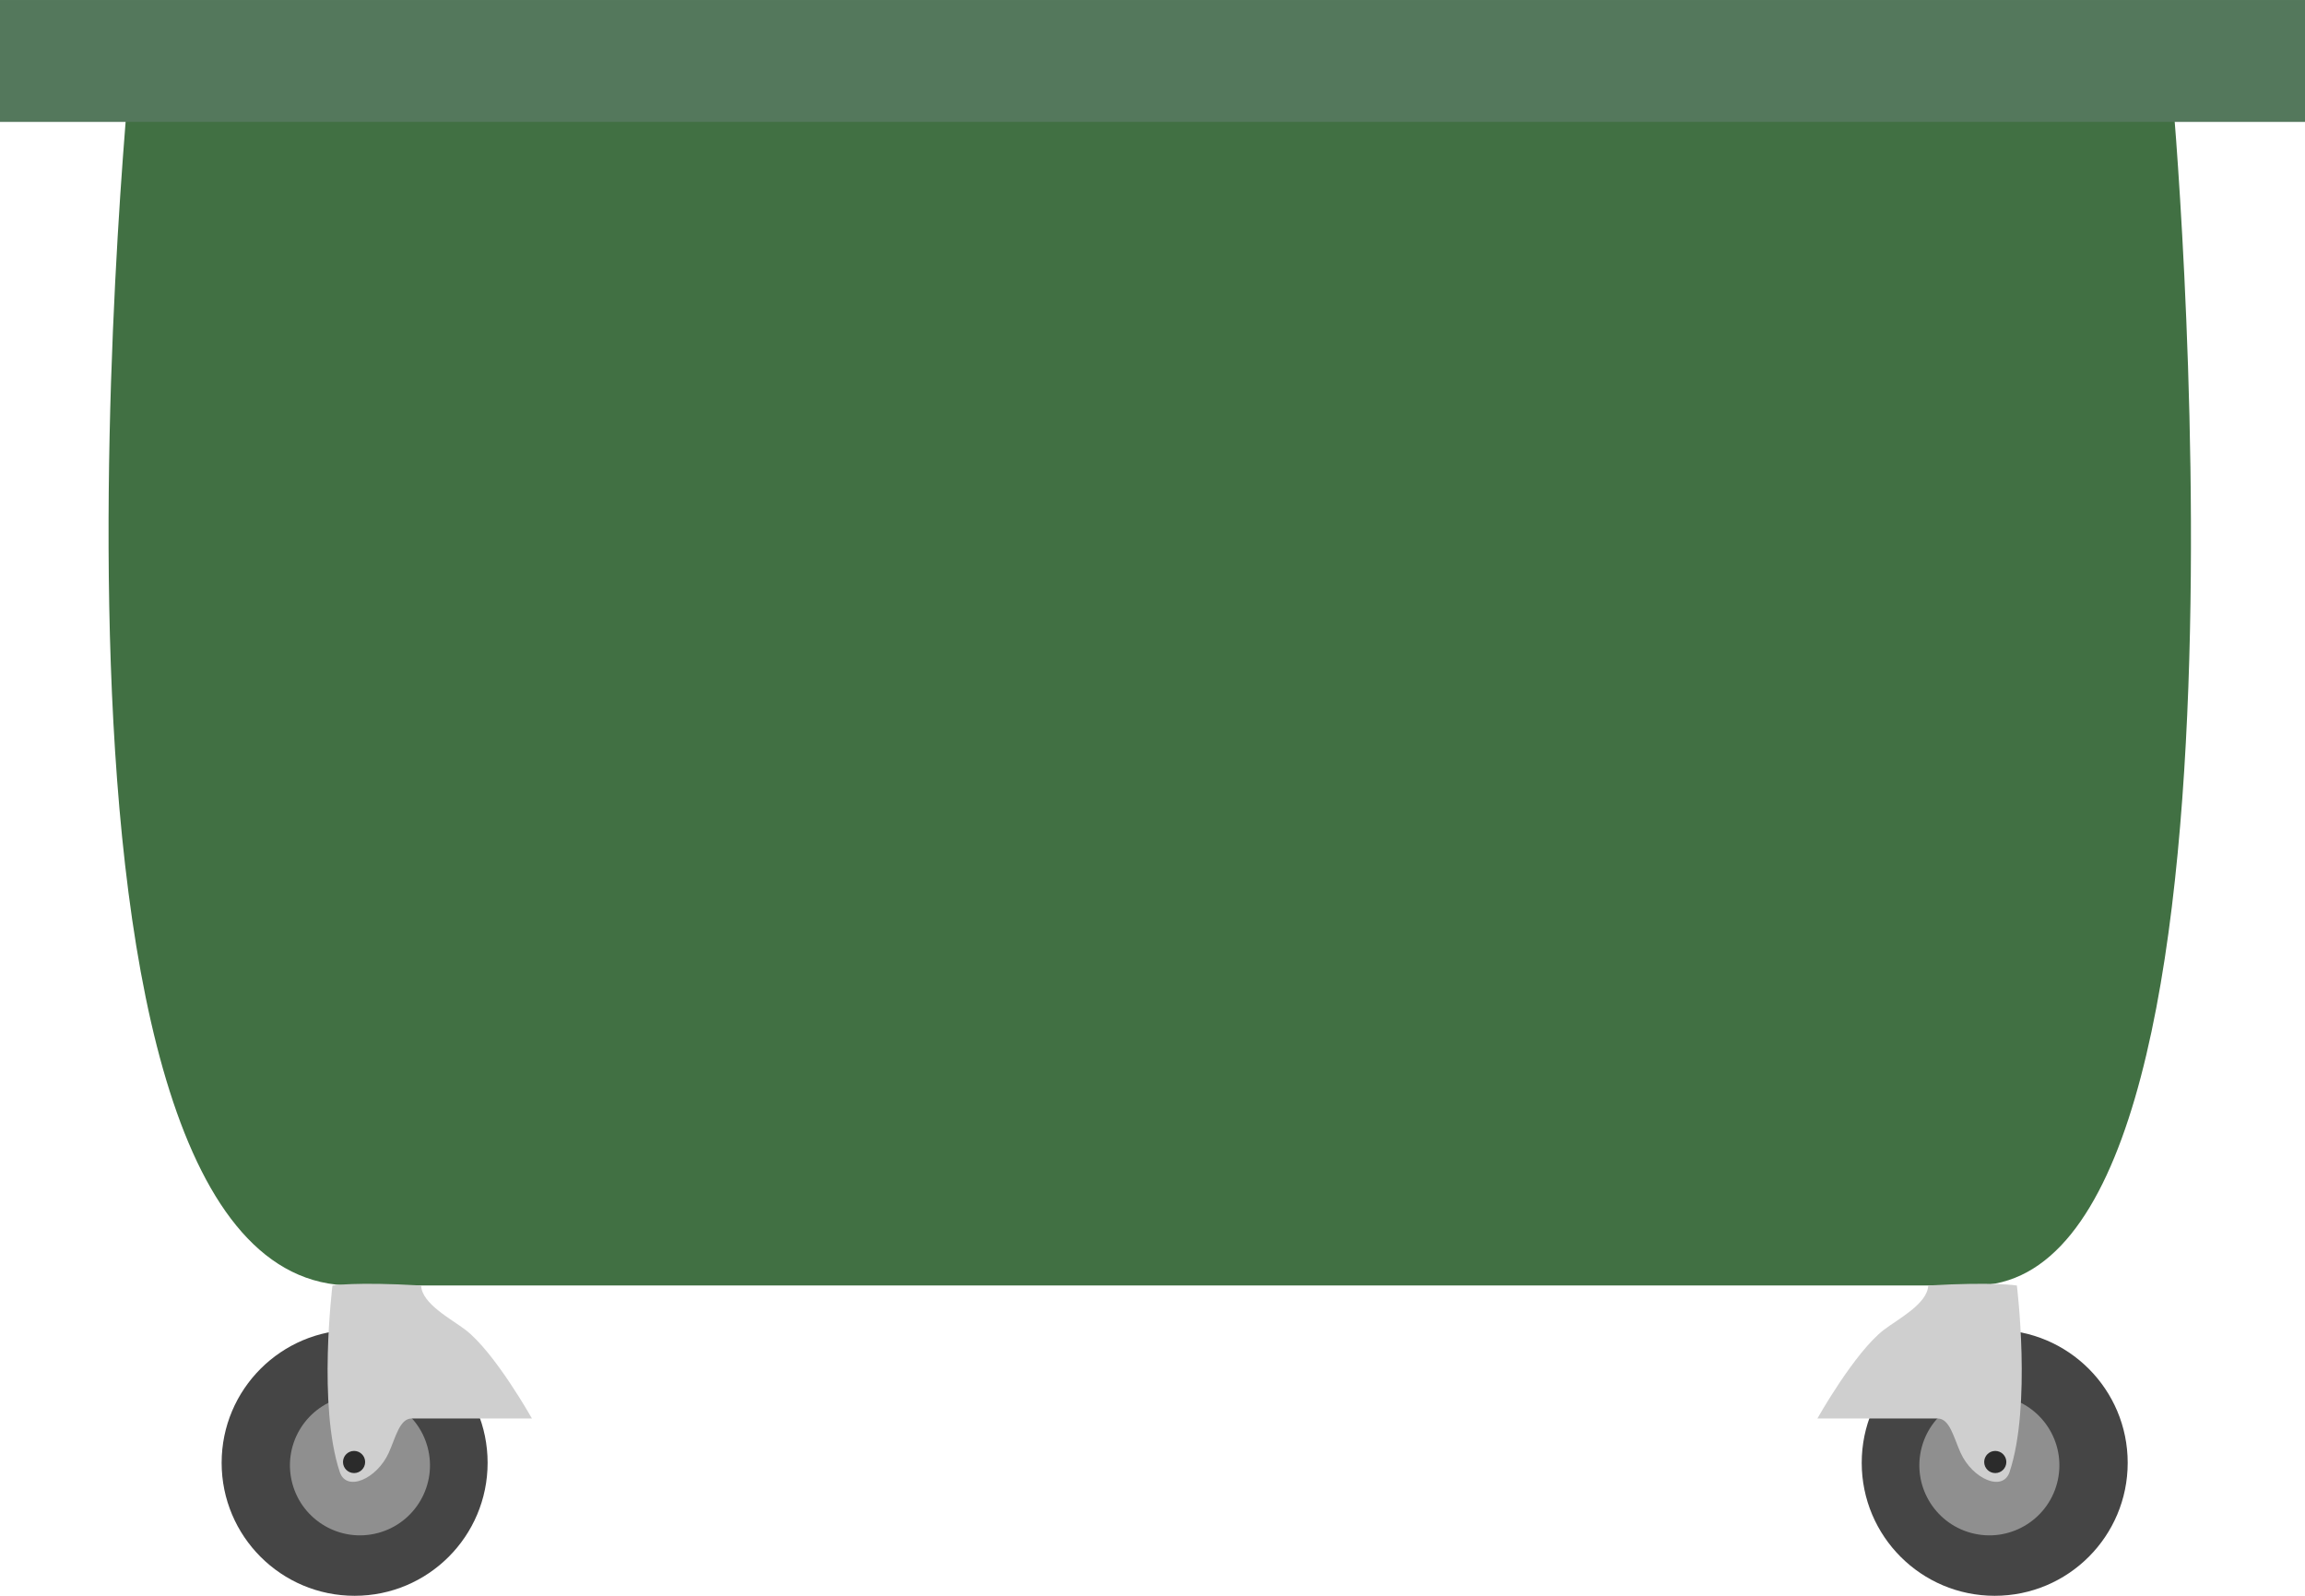
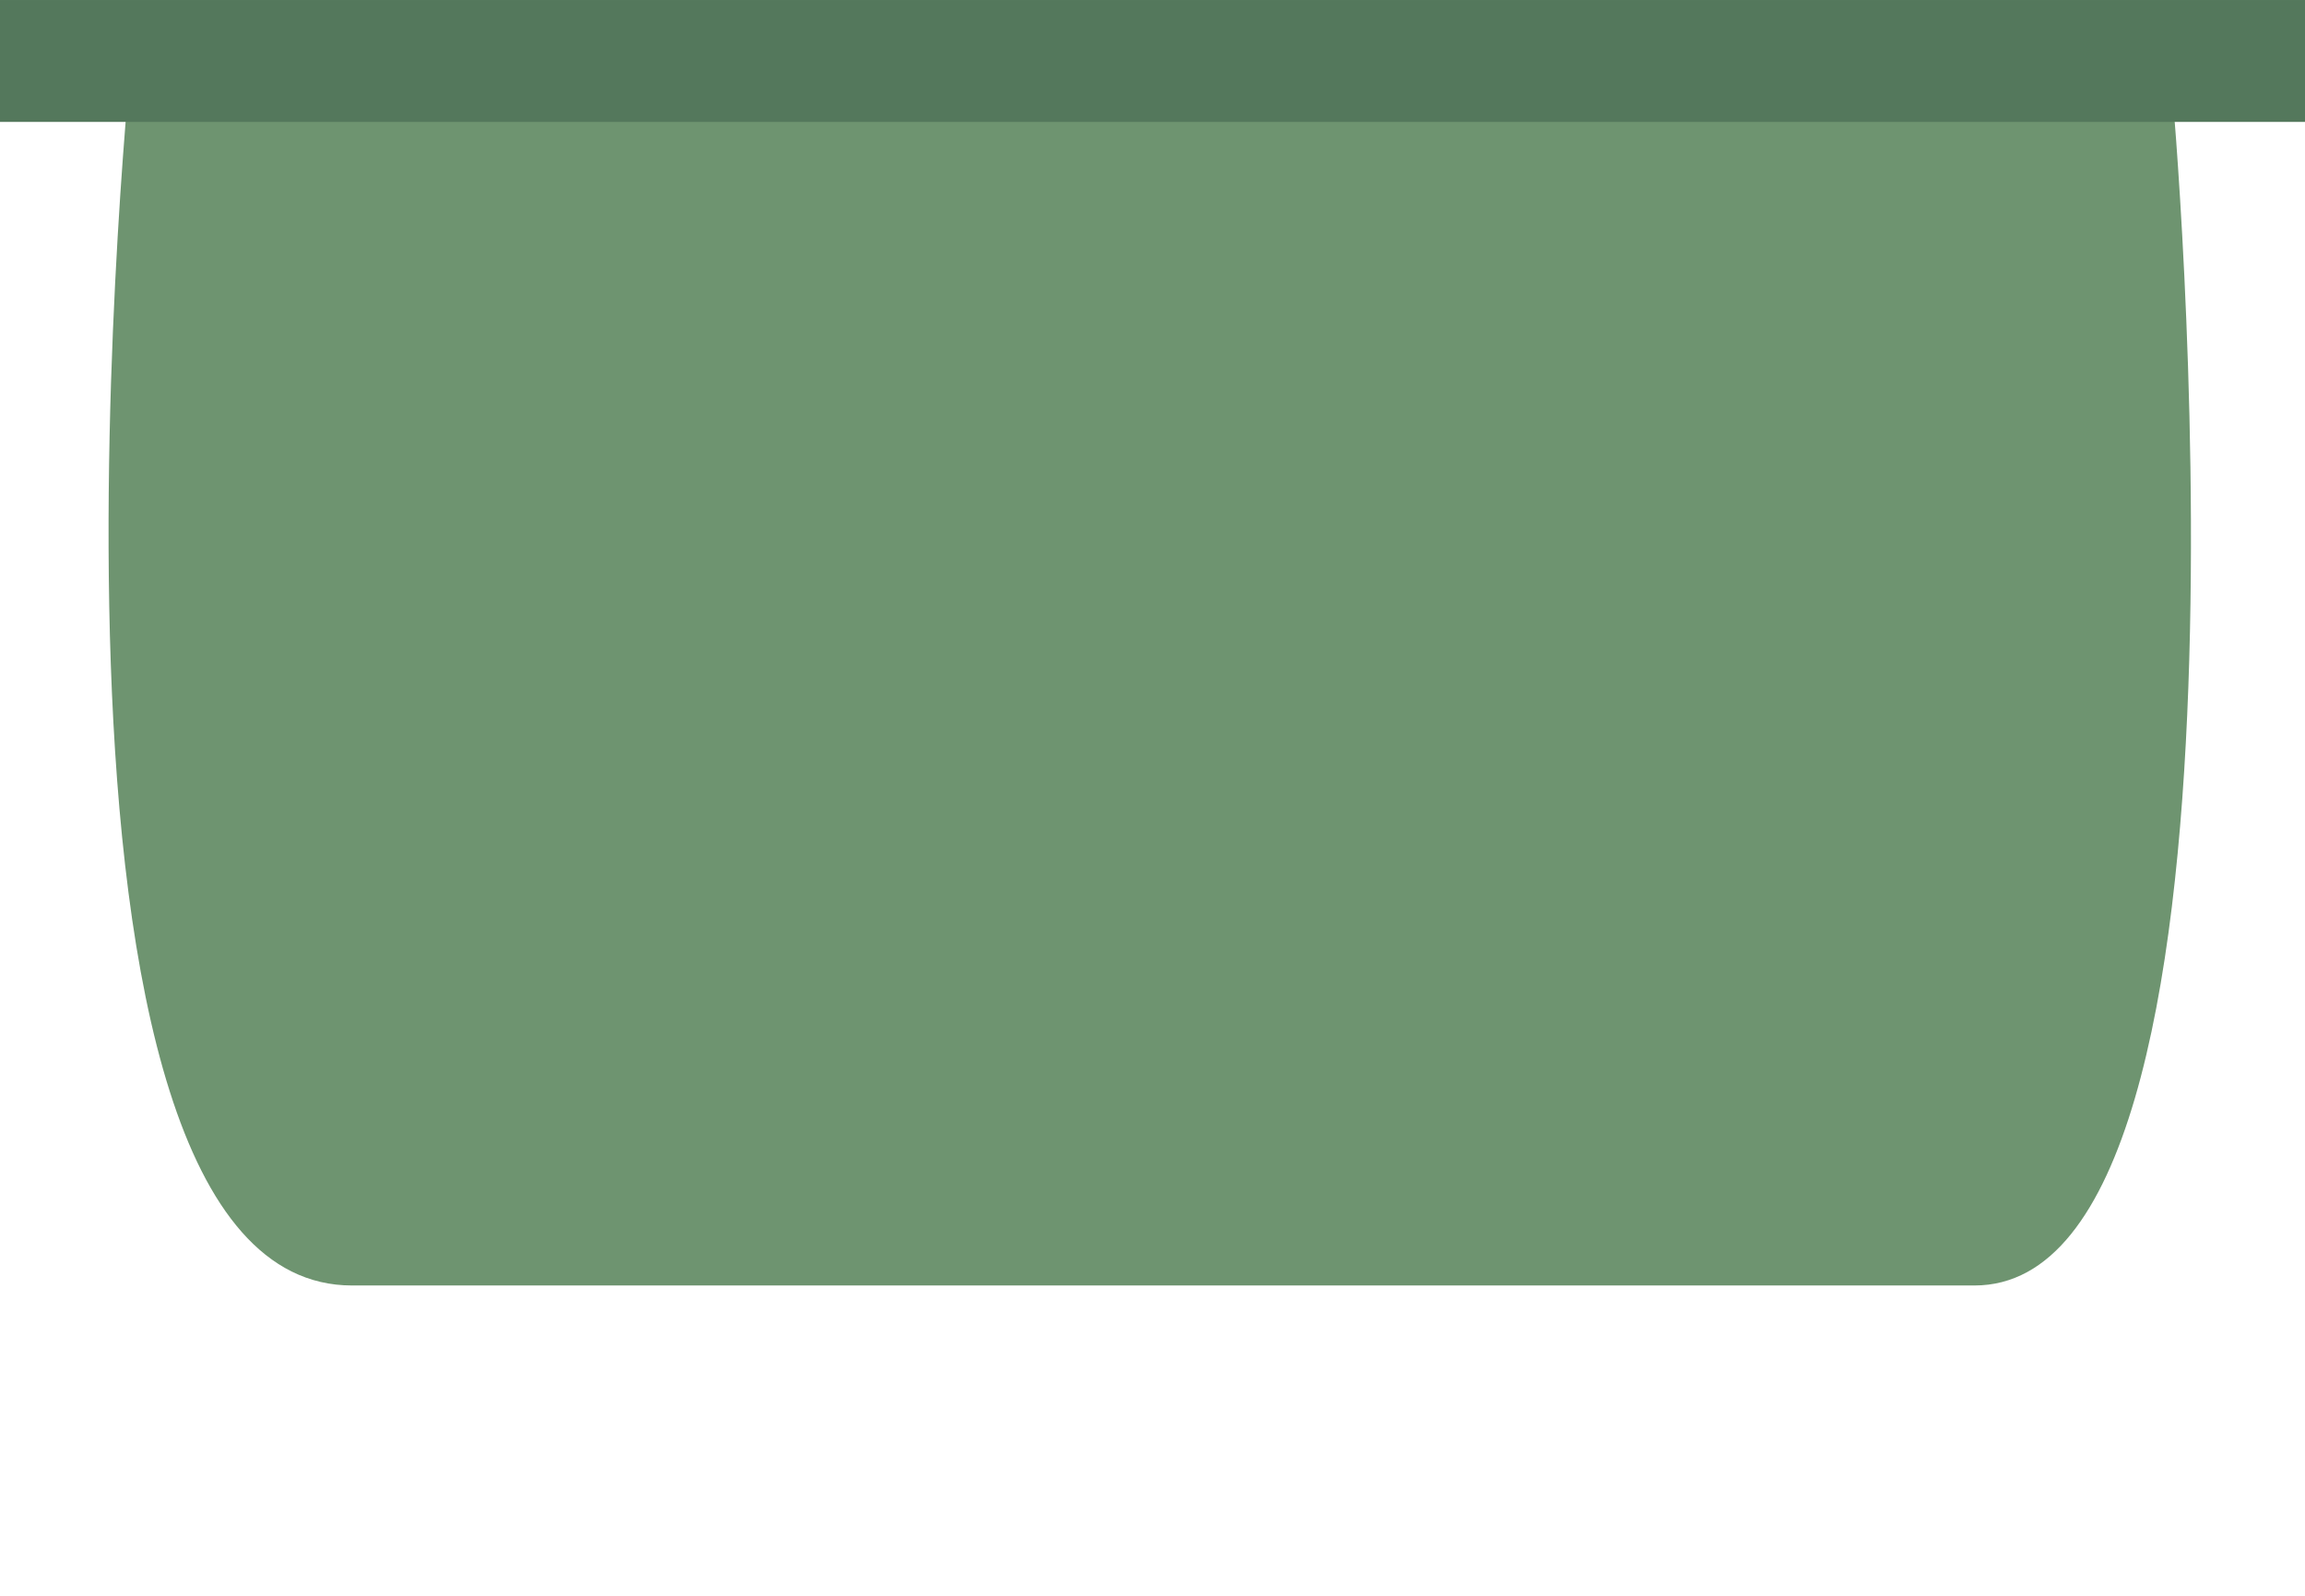
<svg xmlns="http://www.w3.org/2000/svg" width="137.583mm" height="95.25mm" viewBox="0 0 137.583 95.25" version="1.1" id="svg8">
  <defs id="defs2" />
  <g id="layer1" transform="translate(-31.75,-84.66666)">
-     <path id="rect833" style="fill:#417043;fill-opacity:1;stroke-width:0.23" d="m 39.672,87.224 121.724,2.734 c 0,0 6.529,71.437 -11.793,71.437 H 52.759 c -20.939,0 -13.087,-74.172 -13.087,-74.172 z" />
+     <path id="rect833" style="fill:#6e9470;fill-opacity:1;stroke-width:0.23" d="m 39.672,87.224 121.724,2.734 c 0,0 6.529,71.437 -11.793,71.437 H 52.759 c -20.939,0 -13.087,-74.172 -13.087,-74.172 z" />
    <path id="rect841" style="fill:#54785c;fill-opacity:1;stroke-width:0.195" d="m 31.75,84.667 h 137.583 v 7.276 H 31.75 Z" />
-     <g id="g945">
-       <circle style="fill:#454545;fill-opacity:1;stroke-width:0.235" id="path859" cx="150.812" cy="171.979" r="7.938" />
-       <circle style="fill:#8f8f8f;fill-opacity:1;stroke-width:0.124" id="path859-7" cx="189.916" cy="127.314" transform="rotate(15)" r="4.179" />
-       <path style="fill:#cfcfcf;fill-opacity:1;stroke:none;stroke-width:0.265;stroke-linecap:butt;stroke-linejoin:miter;stroke-miterlimit:4;stroke-dasharray:none;stroke-opacity:1" d="m 152.135,161.396 c 0,0 -1.363,-0.23 -5.292,0 -0.04,1.093 -1.813,2.008 -2.646,2.646 -1.75,1.341 -3.969,5.292 -3.969,5.292 h 7.182 c 0.718,0 0.961,1.155 1.365,2.046 0.706,1.558 2.52,2.36 2.924,1.148 1.323,-3.969 0.436,-11.132 0.436,-11.132 z" id="path895" />
-       <circle style="fill:#2b2b2b;fill-opacity:1;stroke:none;stroke-width:0.265;stroke-miterlimit:4;stroke-dasharray:none;stroke-opacity:1" id="path900" cx="150.845" cy="171.931" r="0.661" />
-     </g>
-     <g id="g945-2" transform="matrix(-1,0,0,1,203.7292,3.3333333e-6)">
-       <circle style="fill:#454545;fill-opacity:1;stroke-width:0.235" id="path859-0" cx="150.812" cy="171.979" r="7.938" />
-       <circle style="fill:#8f8f8f;fill-opacity:1;stroke-width:0.124" id="path859-7-0" cx="189.916" cy="127.314" transform="rotate(15)" r="4.179" />
-       <path style="fill:#cfcfcf;fill-opacity:1;stroke:none;stroke-width:0.265;stroke-linecap:butt;stroke-linejoin:miter;stroke-miterlimit:4;stroke-dasharray:none;stroke-opacity:1" d="m 152.135,161.396 c 0,0 -1.363,-0.23 -5.292,0 -0.04,1.093 -1.813,2.008 -2.646,2.646 -1.75,1.341 -3.969,5.292 -3.969,5.292 h 7.182 c 0.718,0 0.961,1.155 1.365,2.046 0.706,1.558 2.52,2.36 2.924,1.148 1.323,-3.969 0.436,-11.132 0.436,-11.132 z" id="path895-1" />
-       <circle style="fill:#2b2b2b;fill-opacity:1;stroke:none;stroke-width:0.265;stroke-miterlimit:4;stroke-dasharray:none;stroke-opacity:1" id="path900-98" cx="150.845" cy="171.931" r="0.661" />
-     </g>
  </g>
</svg>
